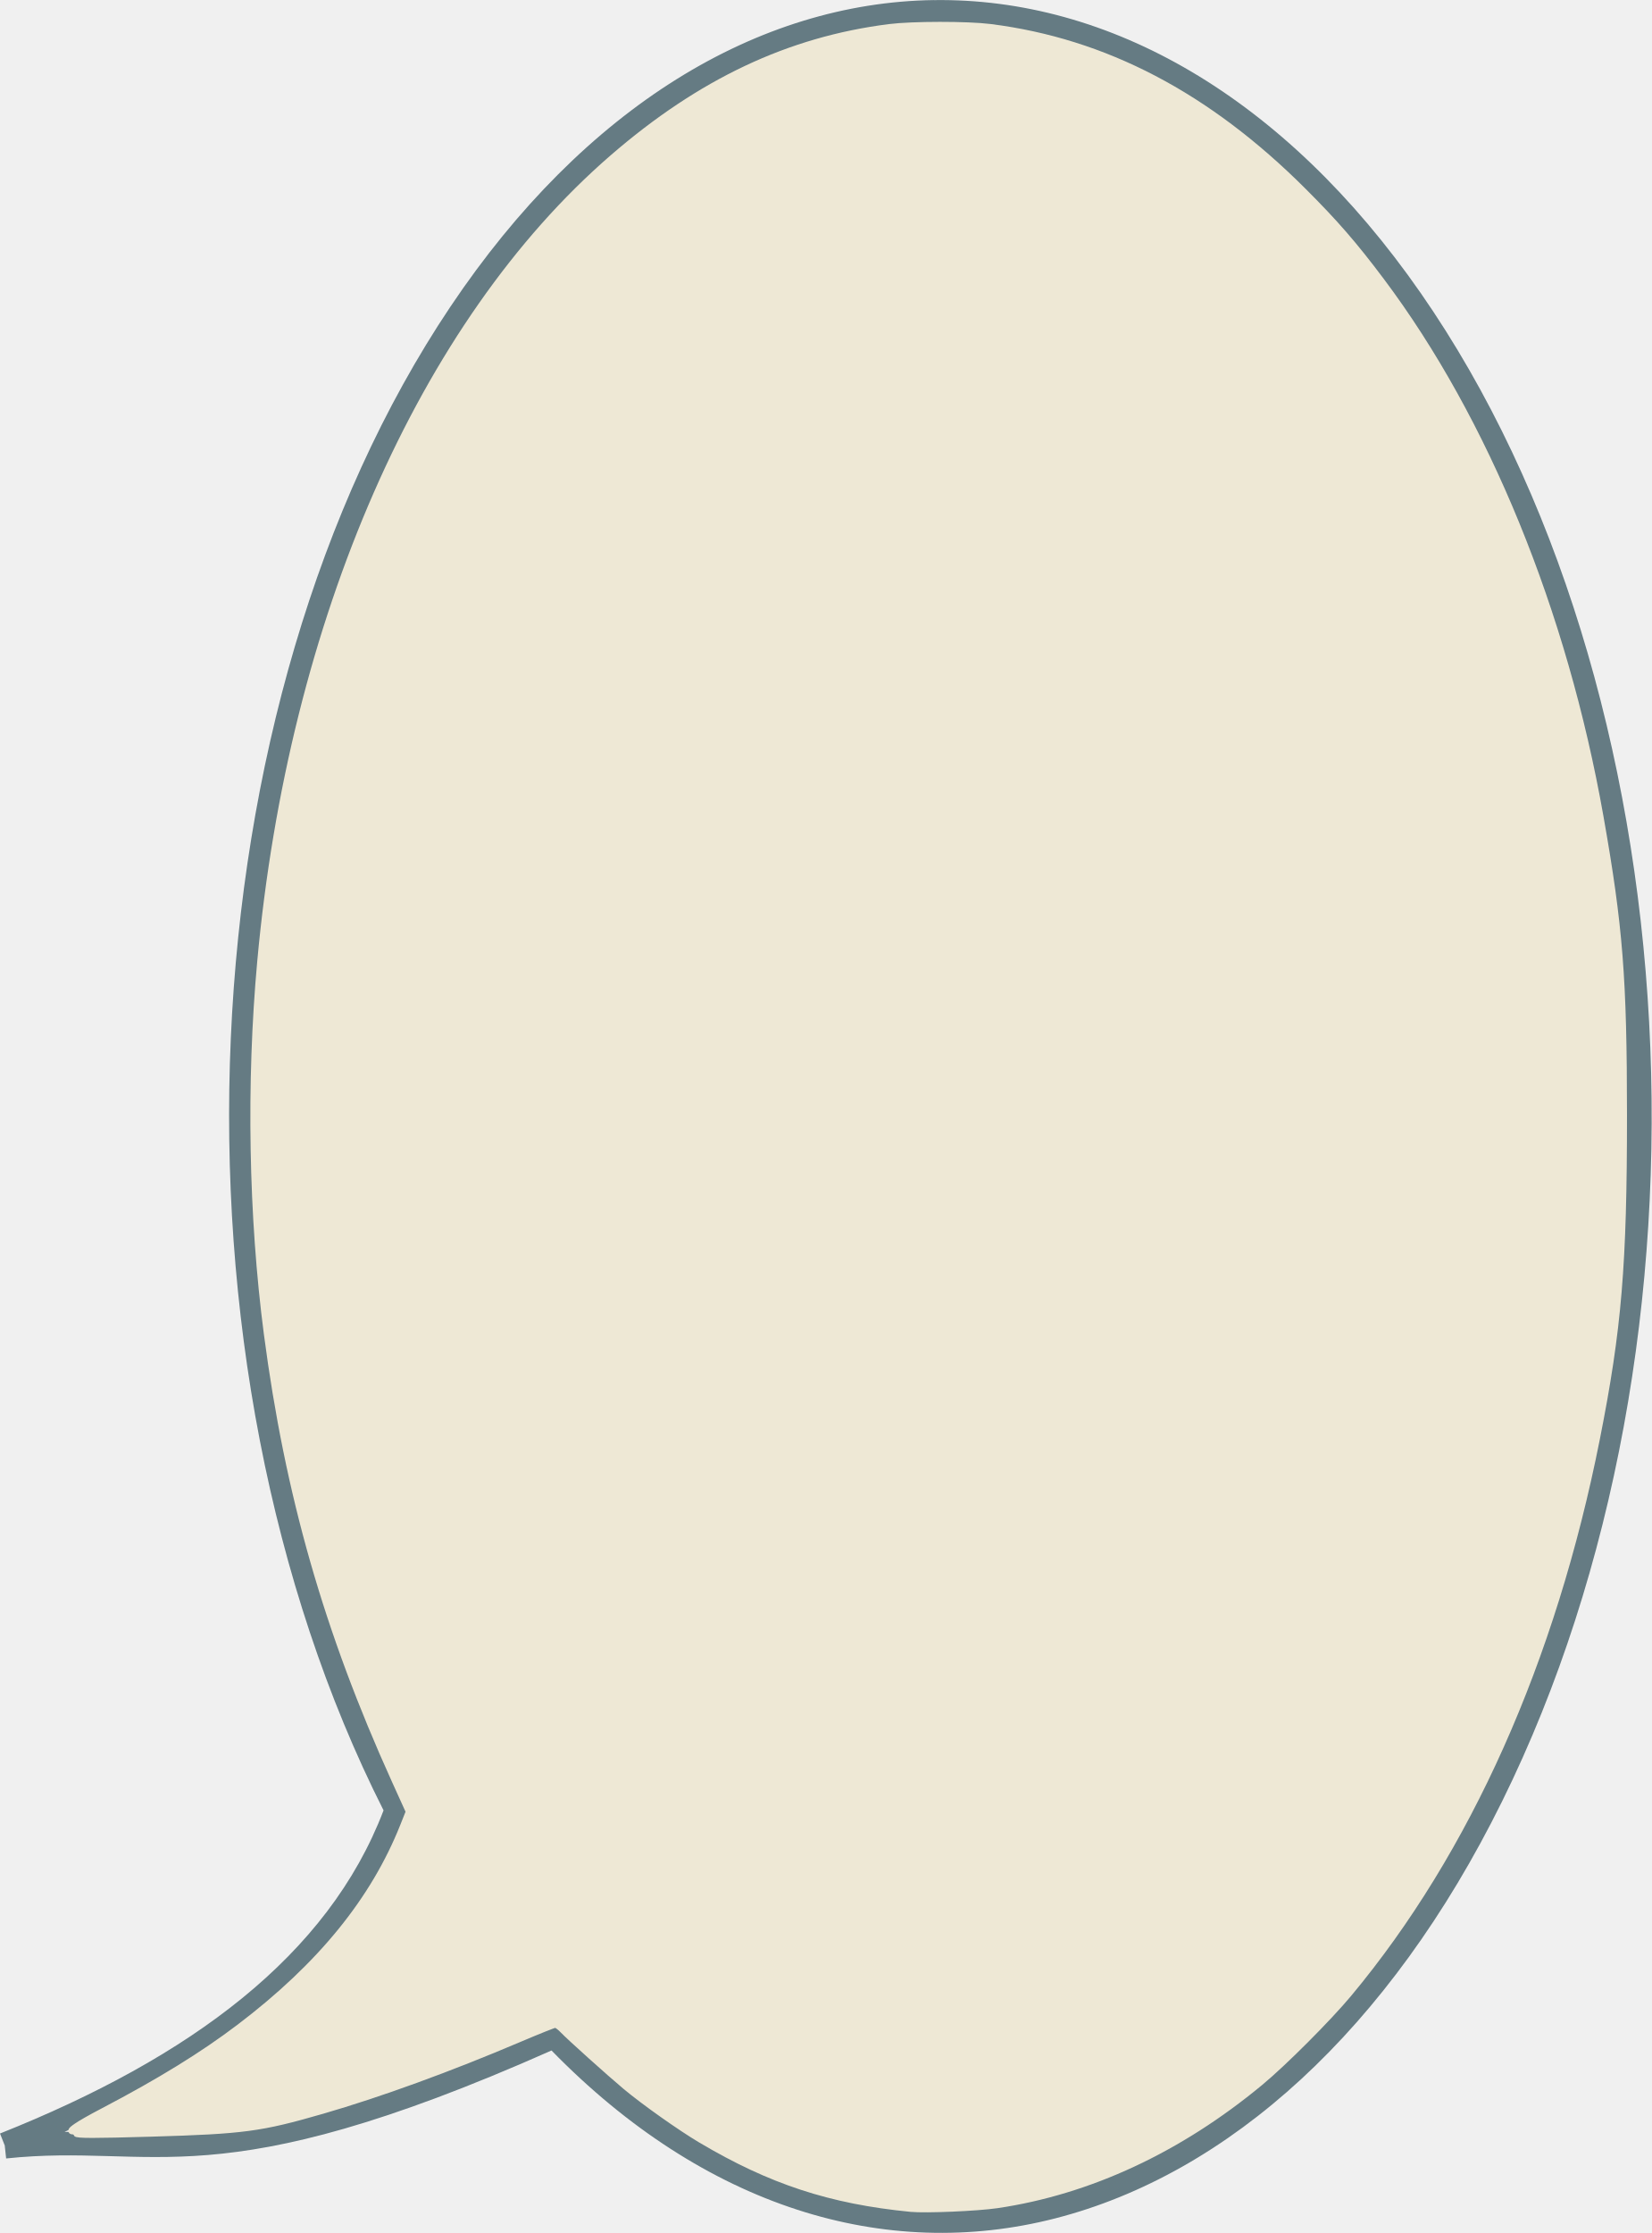
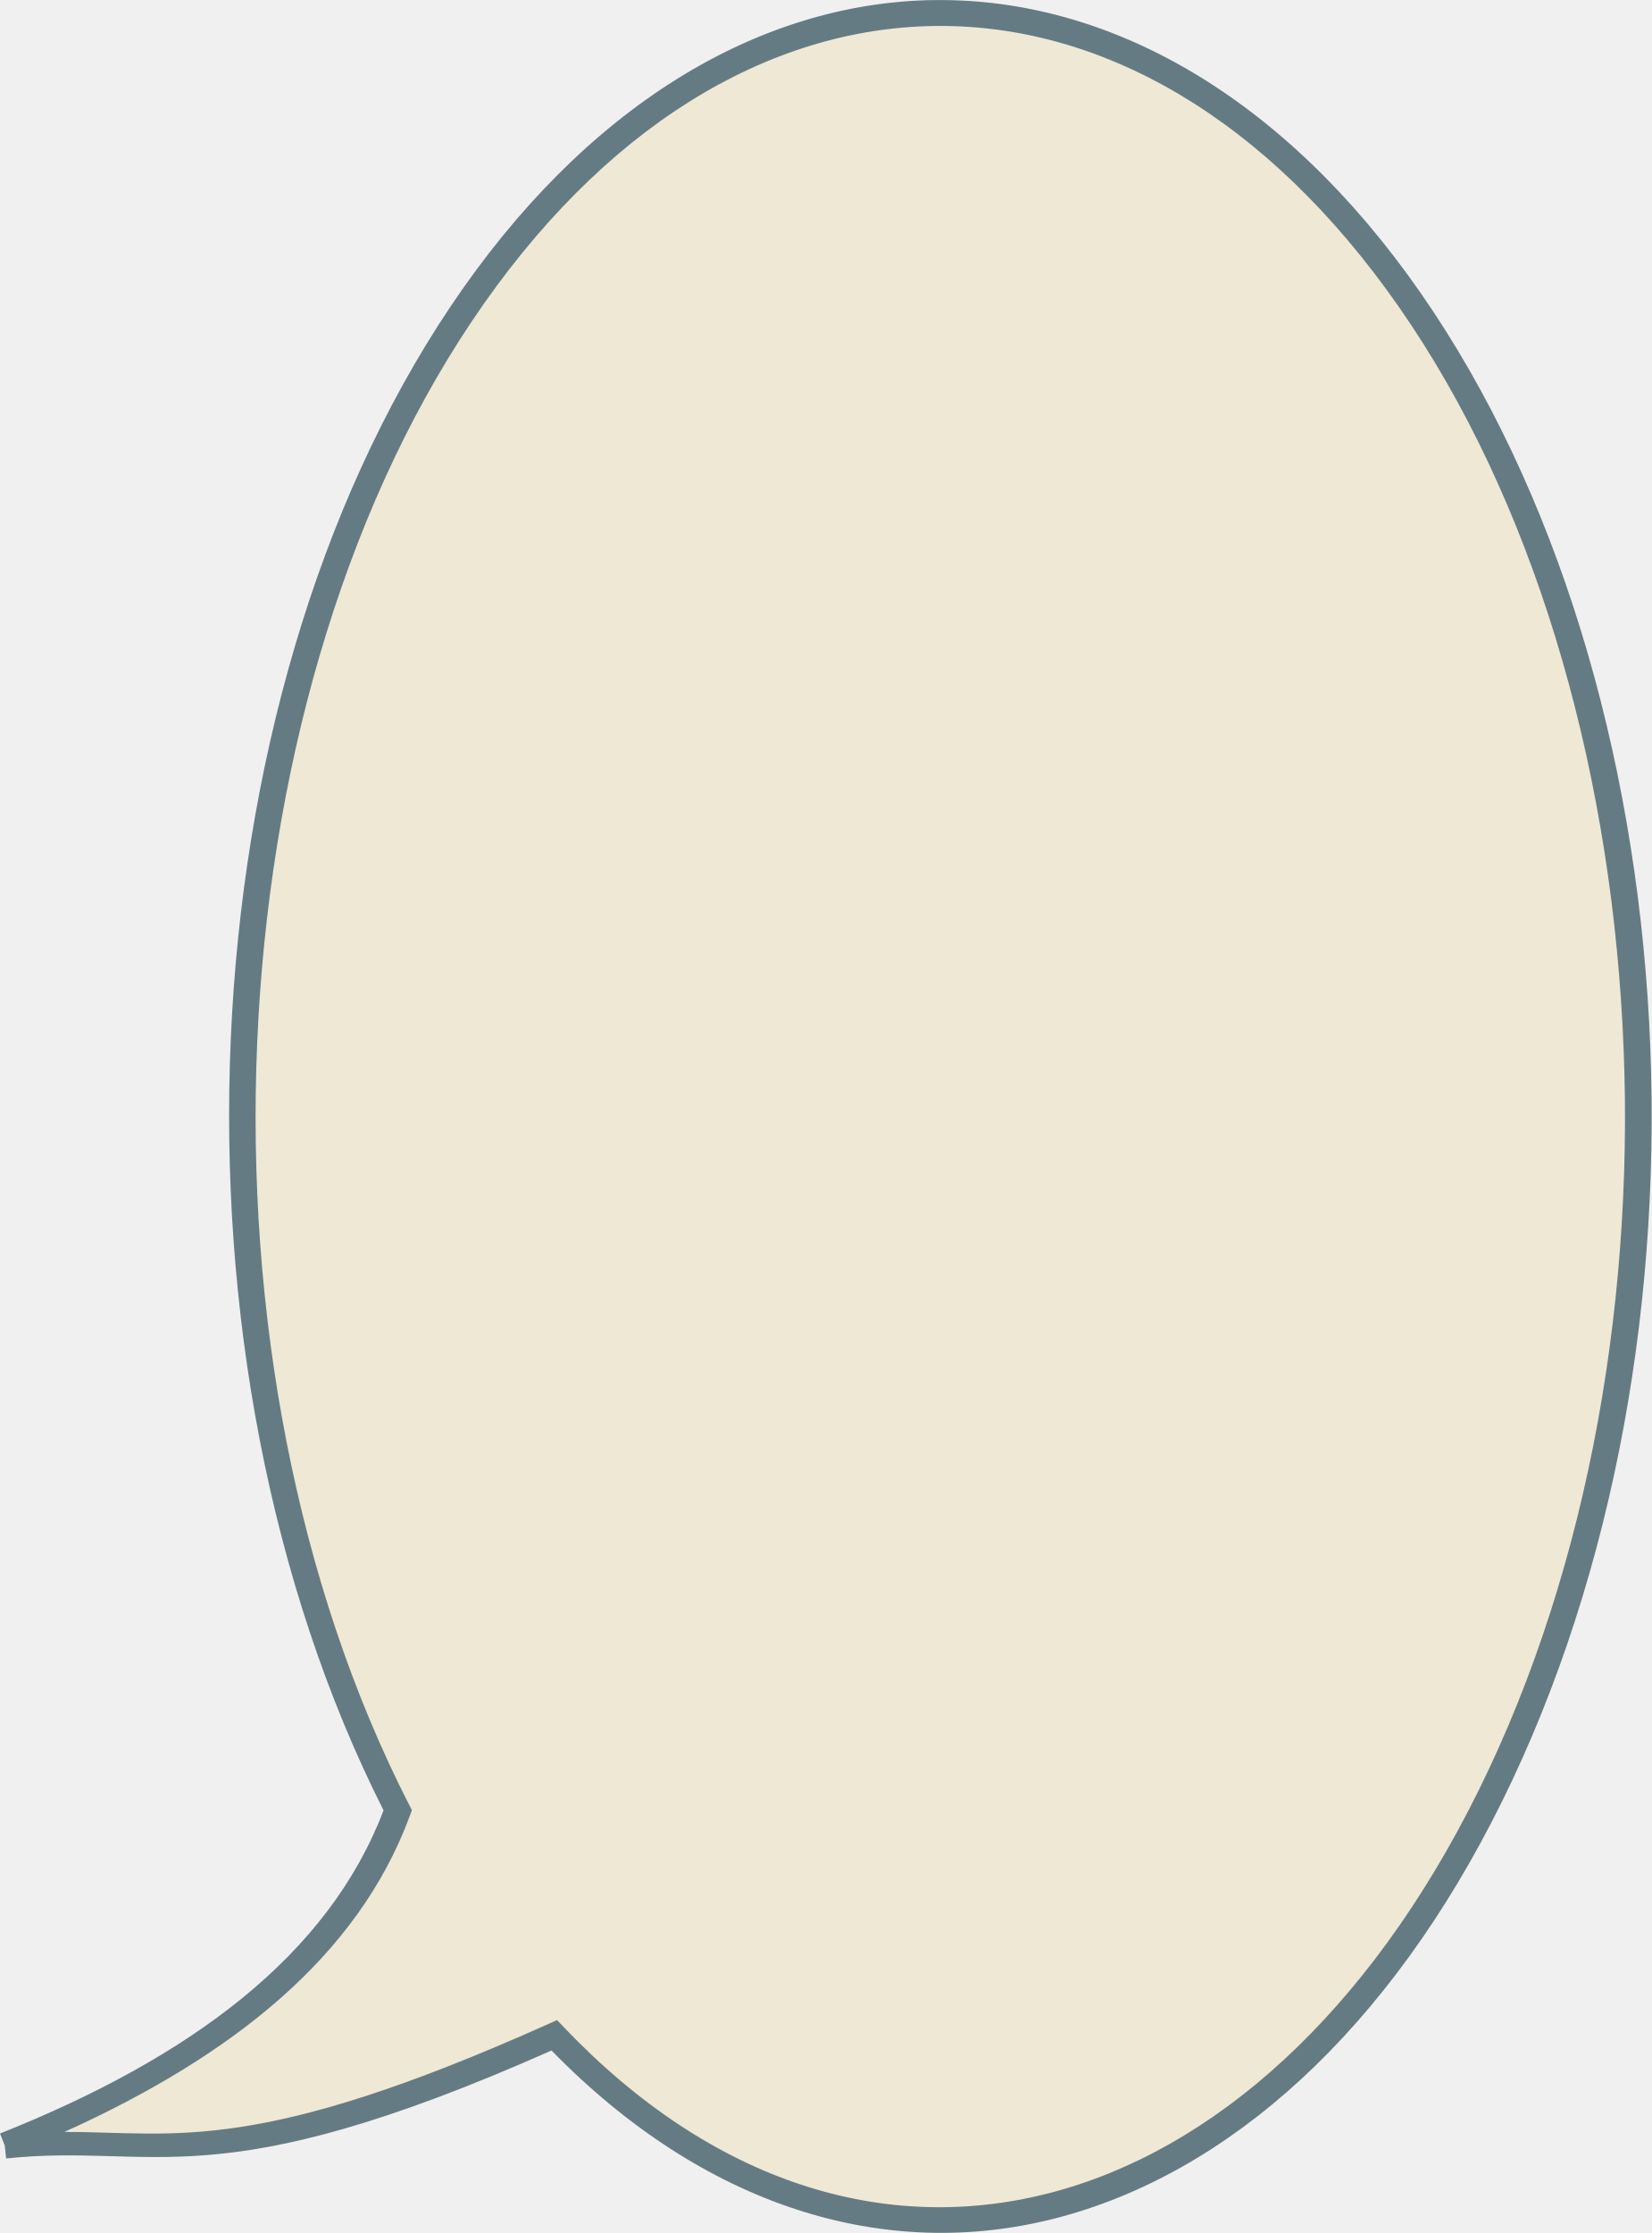
<svg xmlns="http://www.w3.org/2000/svg" width="50.928mm" height="68.833mm" viewBox="0 0 50.928 68.833" version="1.1" id="svg3835">
  <defs id="defs3832" />
  <g id="layer1" transform="translate(-137.1268,-94.11471)">
+     <path style="fill:#eee8d5;fill-opacity:1;stroke:none;stroke-width:0;stroke-opacity:1;stroke-dasharray:none" d="m 106.135,257.364 c -9.348,-0.911 -16.353,-3.21 -24.482,-8.035 -2.401,-1.425 -6.607,-4.402 -8.754,-6.195 -1.809,-1.511 -6.561,-5.779 -7.287,-6.545 -0.352,-0.371 -0.755,-0.675 -0.897,-0.675 -0.141,0 -2.011,0.747 -4.154,1.659 -8.157,3.472 -16.304,6.439 -22.969,8.366 -7.22,2.087 -9.174,2.348 -19.925,2.663 -6.742,0.197 -8.723,0.196 -8.79,-0.005 -0.048,-0.143 -0.23,-0.26 -0.404,-0.26 -0.693,0 0.539,-0.841 3.514,-2.398 6.619,-3.466 11.629,-6.552 15.909,-9.8 9.412,-7.142 15.635,-14.789 19.07,-23.437 l 0.65,-1.635 -1.654,-3.649 C 38.084,190.037 33.531,174.122 31.076,155.388 29.294,141.788 29.016,126.152 30.306,112.019 33.931,72.315 49.151,37.591 71.356,18.363 81.602,9.491 91.942,4.612 103.628,3.134 c 2.674,-0.338 9.116,-0.343 11.769,-0.009 13.372,1.684 25.348,7.948 36.512,19.1 3.725,3.72 5.932,6.263 9.085,10.465 12.176,16.226 21.313,38.568 25.535,62.438 2.265,12.809 2.74,18.828 2.743,34.761 0.003,17.485 -0.618,24.911 -3.153,37.703 -5.128,25.87 -15.053,48.087 -28.916,64.726 -2.381,2.857 -7.575,8.059 -10.315,10.328 -9.438,7.818 -19.929,12.703 -30.692,14.291 -2.307,0.34 -8.328,0.596 -10.062,0.427 z" id="path2196" transform="matrix(0.2645833,0,0,0.2645833,137.1268,94.11471)" />
    <path style="color:#000000;fill:#657b83;stroke:none;-inkscape-stroke:none;fill-opacity:1" d="m 165.916,94.117 c -5.405,0.078 -10.76,3.271 -14.904,9.455 -8.251,12.311 -9.113,32.381 -2.059,46.348 -1.706,4.477 -5.955,7.623 -11.826,9.961 l 0.146,0.369 0.043,0.4 c 4.631,-0.489 6.358,1.314 16.816,-3.328 4.72,4.836 10.285,6.521 15.535,5.174 5.327,-1.367 10.284,-5.779 13.781,-12.867 6.995,-14.176 5.916,-34.355 -2.518,-46.484 -4.217,-6.065 -9.611,-9.106 -15.016,-9.027 z m 0.012,0.799 c 5.098,-0.074 10.241,2.778 14.348,8.684 8.213,11.811 9.303,31.799 2.457,45.674 -3.423,6.937 -8.223,11.153 -13.264,12.447 -5.041,1.294 -10.361,-0.29 -14.971,-5.131 l -0.195,-0.205 -0.258,0.115 c -9.021,4.045 -11.439,3.34 -14.926,3.33 5.144,-2.329 9.043,-5.392 10.648,-9.752 l 0.06,-0.166 -0.08,-0.154 c -7.004,-13.671 -6.149,-33.689 1.928,-45.74 4.039,-6.026 9.154,-9.028 14.252,-9.102 z" id="path4926" />
-     <path style="fill:none;fill-opacity:1;stroke:#ffffff;stroke-width:1.318;stroke-opacity:1" d="M 101.382,256.243 C 89.601,254.269 78.942,248.456 67.762,237.91 l -2.919,-2.754 -6.705,2.867 c -8.42,3.6 -19.321,7.299 -25.742,8.736 -4.186,0.936 -6.36,1.135 -14.307,1.307 l -9.371,0.202 5.352,-2.813 C 30.947,236.585 42.264,225.715 47.154,213.68 l 1.057,-2.602 -2.613,-5.742 C 29.068,169.006 25.476,124.094 35.801,82.815 44.195,49.258 61.529,22.866 83.354,10.414 97.28,2.468 113.427,1.171 128.146,6.816 c 28.353,10.874 51.027,46.33 58.354,91.255 1.952,11.964 2.233,16.139 2.217,32.908 -0.016,16.804 -0.504,22.792 -2.875,35.306 -6.906,36.45 -24.076,66.687 -45.928,80.882 -12.452,8.089 -25.744,11.22 -38.532,9.077 z" id="path1200" transform="matrix(0.2645833,0,0,0.2645833,137.1268,94.11471)" />
-     <path style="fill:#eee8d5;fill-opacity:1;stroke:#eee8d5;stroke-width:0.659;stroke-opacity:1" d="m 106.135,257.364 c -9.348,-0.911 -16.353,-3.21 -24.482,-8.035 -2.401,-1.425 -6.607,-4.402 -8.754,-6.195 -1.809,-1.511 -6.561,-5.779 -7.287,-6.545 -0.352,-0.371 -0.755,-0.675 -0.897,-0.675 -0.141,0 -2.011,0.747 -4.154,1.659 -8.157,3.472 -16.304,6.439 -22.969,8.366 -7.22,2.087 -9.174,2.348 -19.925,2.663 -6.742,0.197 -8.723,0.196 -8.79,-0.005 -0.048,-0.143 -0.23,-0.26 -0.404,-0.26 -0.693,0 0.539,-0.841 3.514,-2.398 6.619,-3.466 11.629,-6.552 15.909,-9.8 9.412,-7.142 15.635,-14.789 19.07,-23.437 l 0.65,-1.635 -1.654,-3.649 C 38.084,190.037 33.531,174.122 31.076,155.388 29.294,141.788 29.016,126.152 30.306,112.019 33.931,72.315 49.151,37.591 71.356,18.363 81.602,9.491 91.942,4.612 103.628,3.134 c 2.674,-0.338 9.116,-0.343 11.769,-0.009 13.372,1.684 25.348,7.948 36.512,19.1 3.725,3.72 5.932,6.263 9.085,10.465 12.176,16.226 21.313,38.568 25.535,62.438 2.265,12.809 2.74,18.828 2.743,34.761 0.003,17.485 -0.618,24.911 -3.153,37.703 -5.128,25.87 -15.053,48.087 -28.916,64.726 -2.381,2.857 -7.575,8.059 -10.315,10.328 -9.438,7.818 -19.929,12.703 -30.692,14.291 -2.307,0.34 -8.328,0.596 -10.062,0.427 z" id="path2196" transform="matrix(0.2645833,0,0,0.2645833,137.1268,94.11471)" />
  </g>
</svg>
